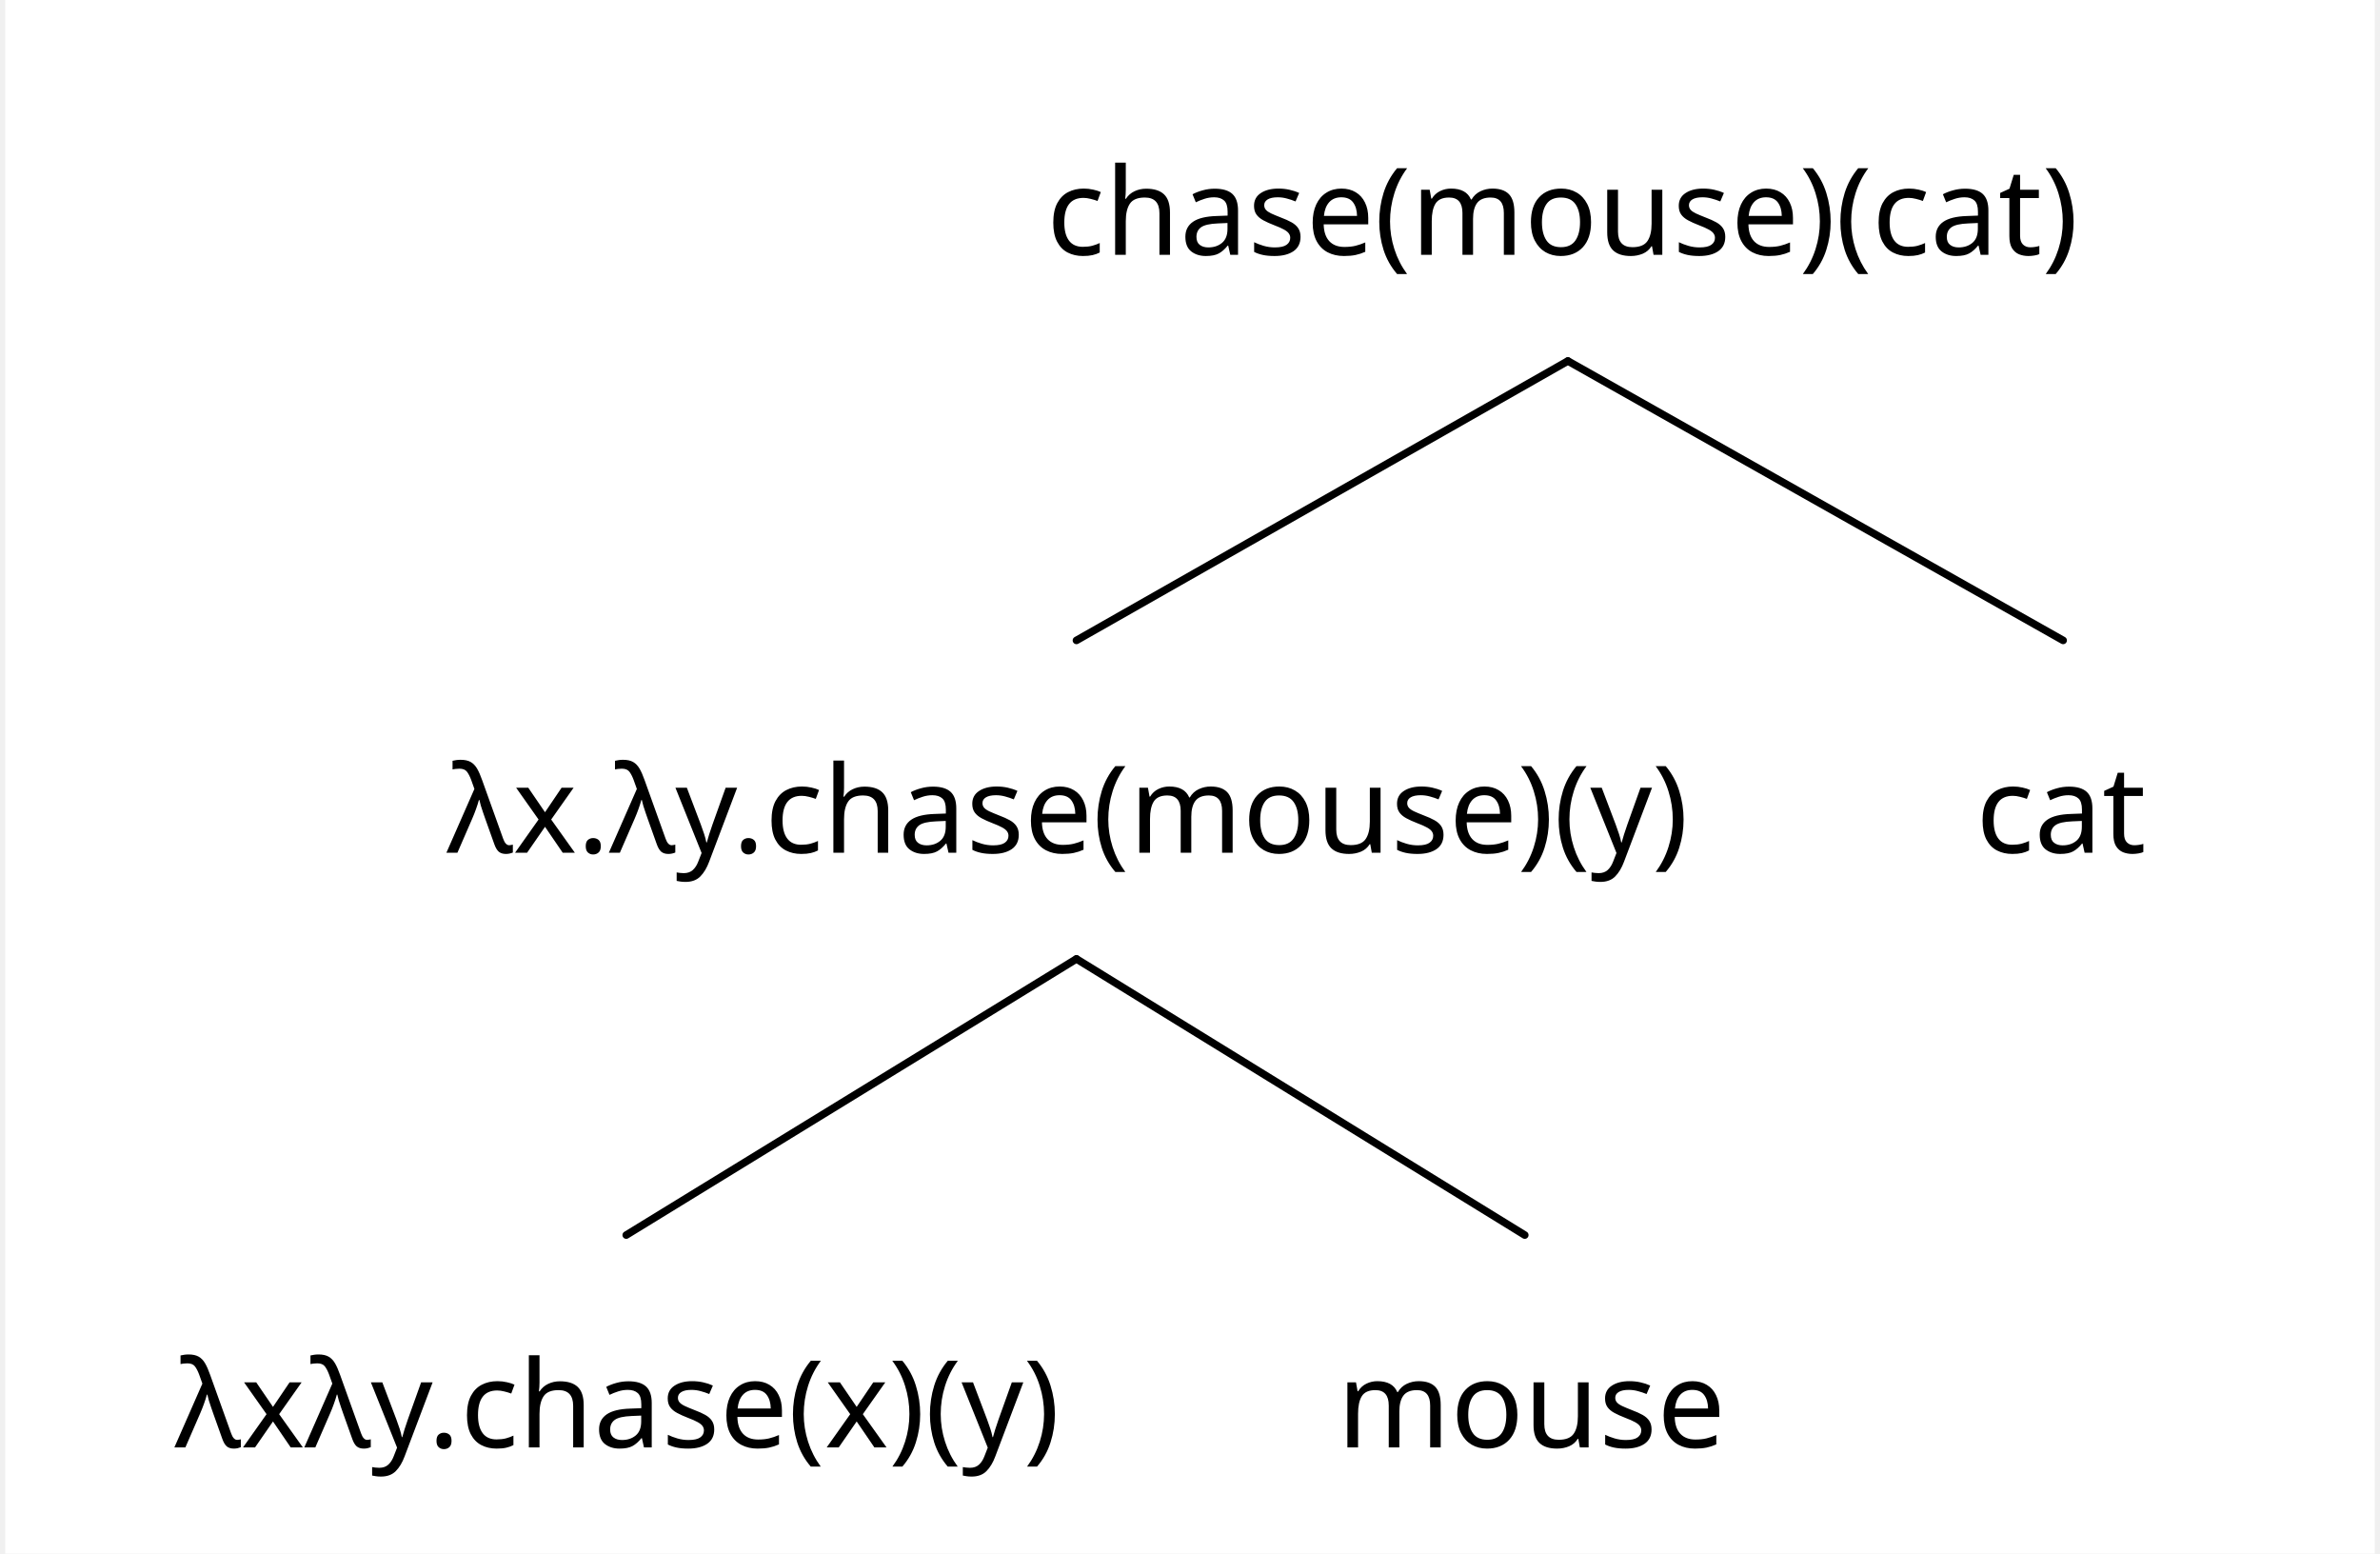
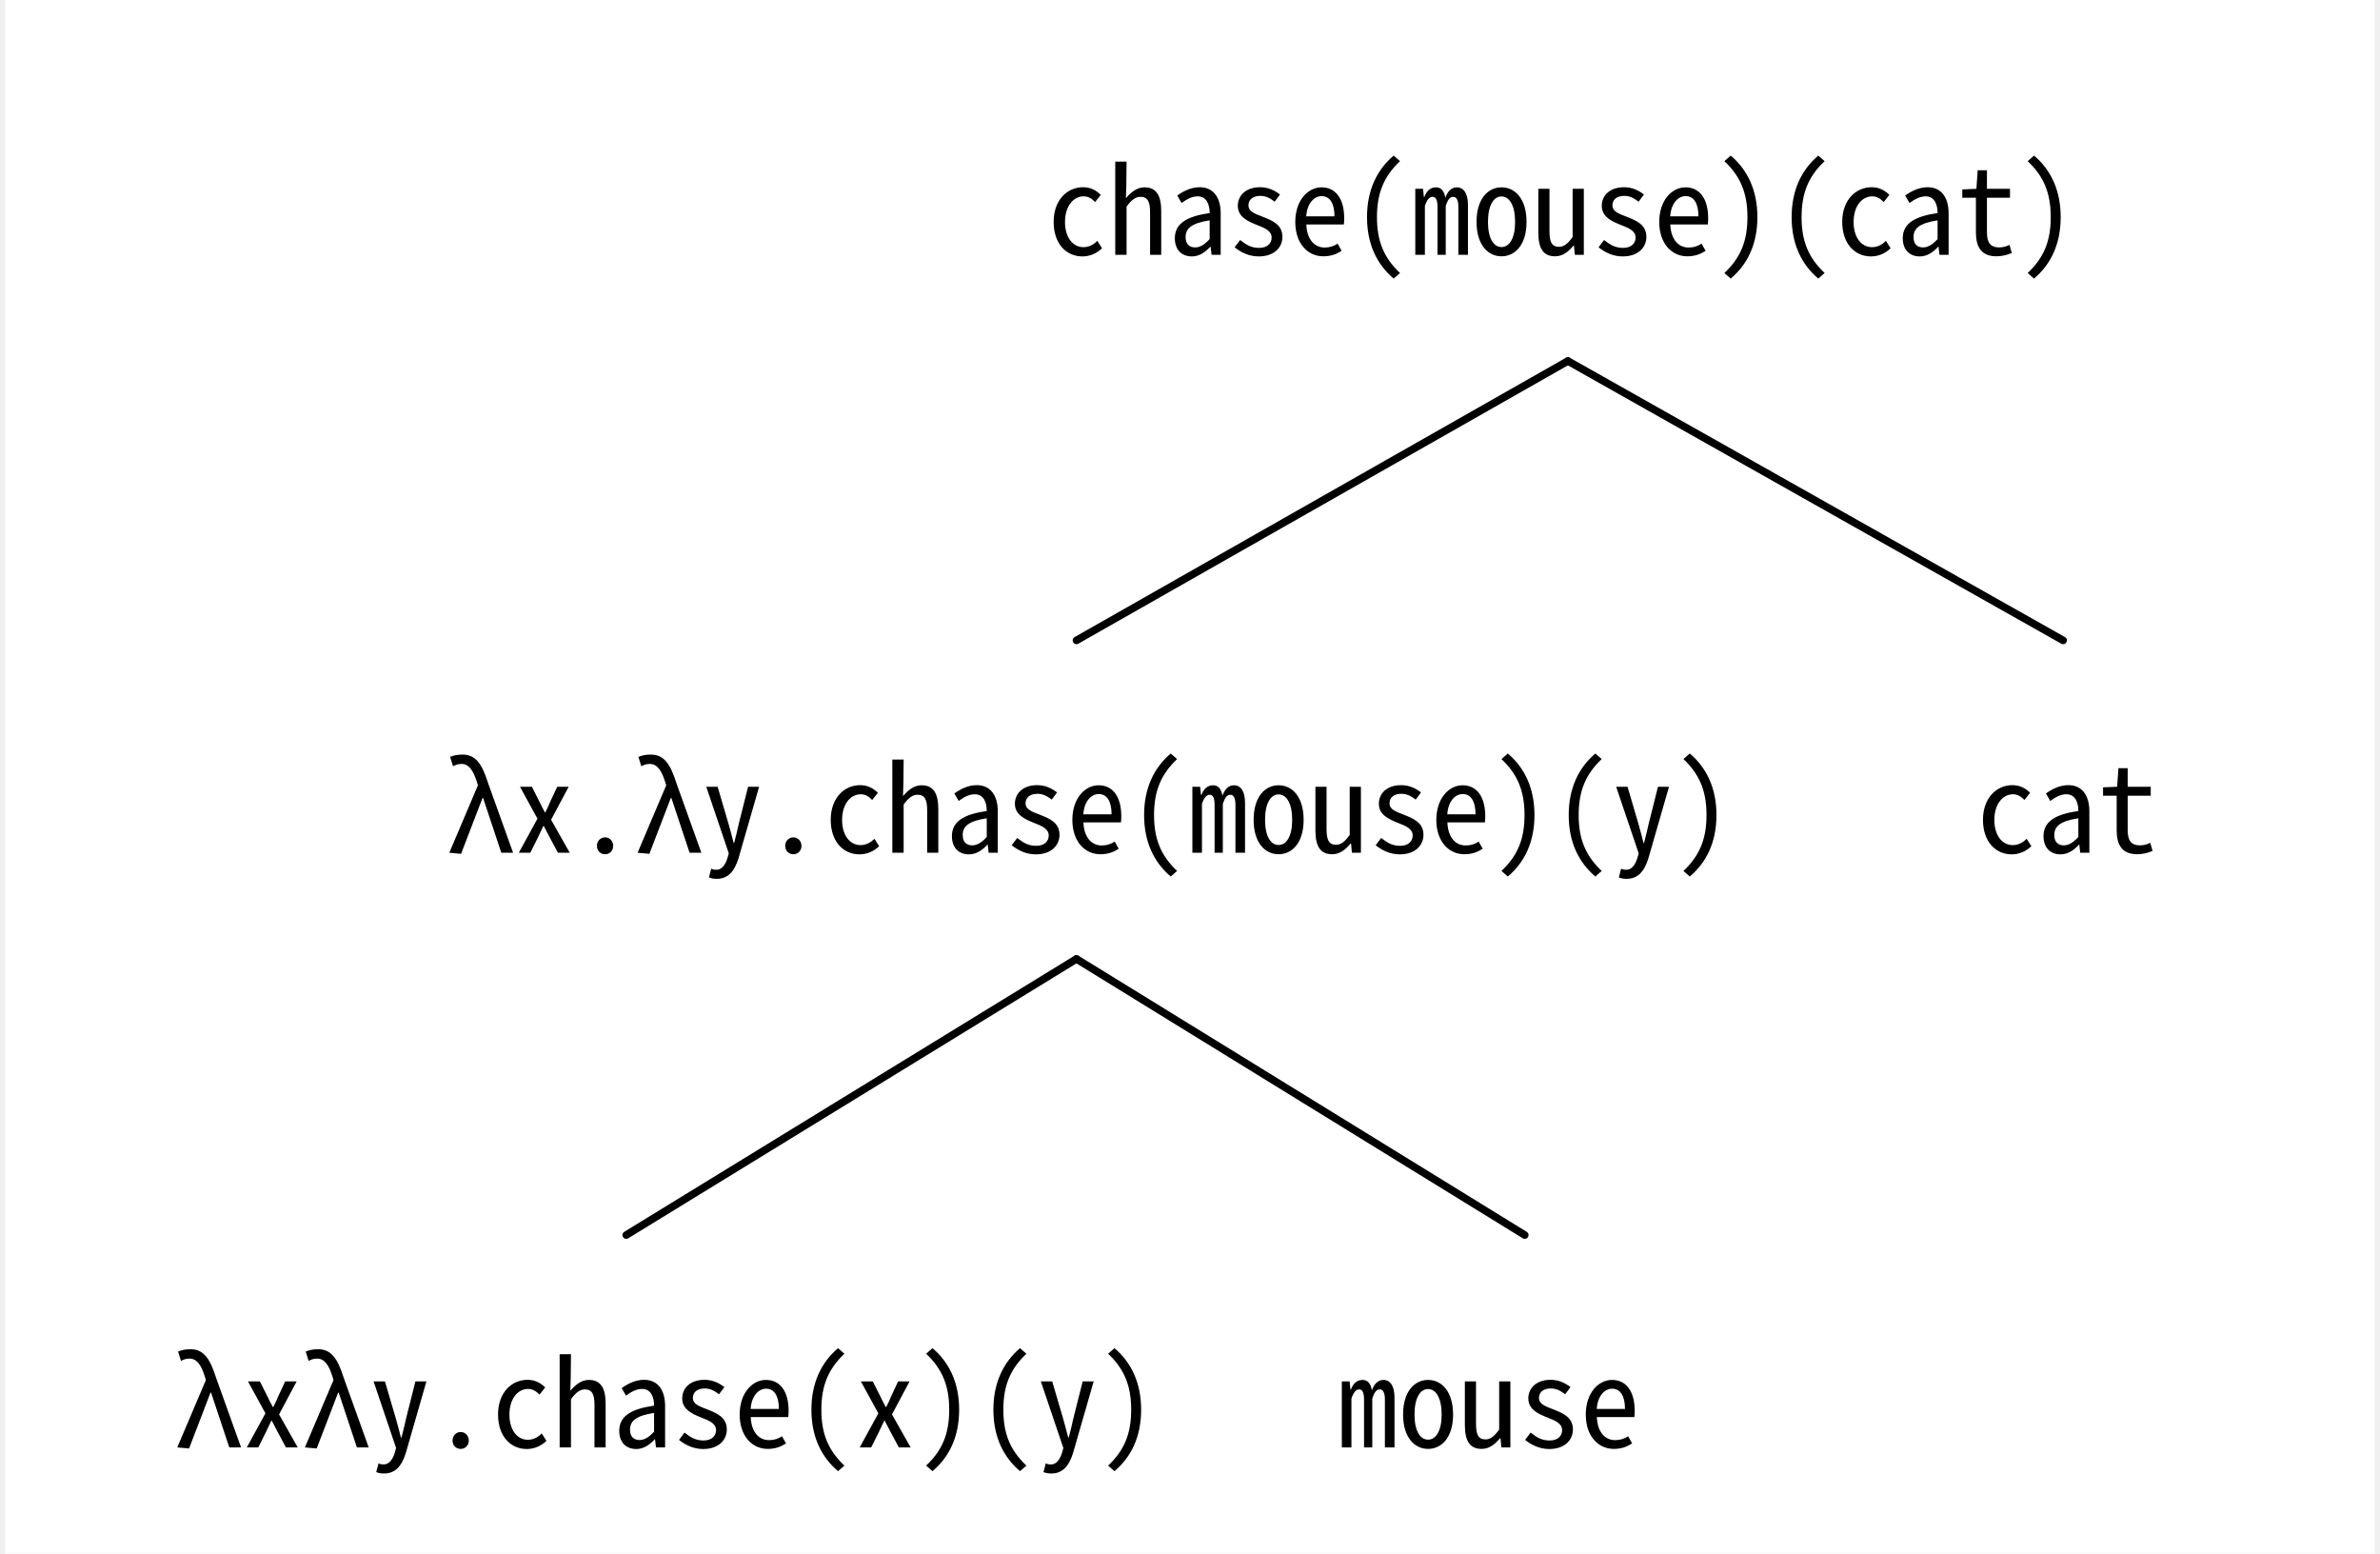
<svg xmlns="http://www.w3.org/2000/svg" width="610.6" height="398.496" viewBox="-14.4, 0, 625, 409.696" version="1.1">
  <defs>
    <marker id="arrow" markerUnits="userSpaceOnUse" viewBox="0 0 10 10" refX="10" refY="5" markerWidth="14.4" markerHeight="14.4" orient="auto">
      <path d="M 0 0 L 10 5 L 0 10" fill="black" />
    </marker>
    <marker id="arrowBackward" markerUnits="userSpaceOnUse" viewBox="0 0 10 10" refX="5" refY="5" markerWidth="14.4" markerHeight="14.4" orient="auto">
      <path d="M 0 0 L 10 5 L 0 10 z" fill="black" />
    </marker>
    <marker id="arrowForward" markerUnits="userSpaceOnUse" viewBox="0 0 10 10" refX="5" refY="5" markerWidth="14.4" markerHeight="14.4" orient="auto">
      <path d="M 10 0 L 0 5 L 10 10 z" fill="black" />
    </marker>
    <marker id="arrowBothways" markerUnits="userSpaceOnUse" viewBox="0 0 30 10" refX="15" refY="5" markerWidth="43.2" markerHeight="14.4" orient="auto">
      <path d="M 0 5 L 10 0 L 10 5 L 20 5 L 20 0 L 30 5 L 20 10 L 20 5 L 10 5 L 10 10 z" fill="black" />
    </marker>
    <pattern id="hatchBlack" x="10" y="10" width="10" height="10" patternUnits="userSpaceOnUse" patternTransform="rotate(45)">
      <line x1="0" y="0" x2="0" y2="10" stroke="black" stroke-width="4" />
    </pattern>
    <pattern id="hatchForNode" x="10" y="10" width="10" height="10" patternUnits="userSpaceOnUse" patternTransform="rotate(45)">
      <line x1="0" y="0" x2="0" y2="10" stroke="black" stroke-width="4" />
    </pattern>
    <pattern id="hatchForLeaf" x="10" y="10" width="10" height="10" patternUnits="userSpaceOnUse" patternTransform="rotate(45)">
      <line x1="0" y="0" x2="0" y2="10" stroke="black" stroke-width="4" />
    </pattern>
  </defs>
  <rect x="-14.4" y="0" width="625" height="409.696" stroke="none" fill="white" />"
<text white-space="pre" alignment-baseline="text-top" style="fill: black; storoke-width: 0; font-size: 32px;" x="260.275" y="67.2">
-     <tspan x="260.275" y="67.2" style="" text-decoration="" font-family="'Noto Sans Mono SemiCondensed', 'Noto Sans JP', OpenMoji, 'OpenMoji Color', 'OpenMoji Black', sans-serif">chase(mouse)(cat)</tspan>
+     <tspan x="260.275" y="67.2" style="" text-decoration="" font-family="'Noto Sans Mono SemiCondensed', 'Noto Sans JP', 'Noto Sans Mono CJK JP', OpenMoji, 'OpenMoji Color', 'OpenMoji Black', monospace">chase(mouse)(cat)</tspan>
  </text>
  <text white-space="pre" alignment-baseline="text-top" style="fill: black; storoke-width: 0; font-size: 32px;" x="86.15" y="224.878">
-     <tspan x="86.15" y="224.878" style="" text-decoration="" font-family="'Noto Sans Mono SemiCondensed', 'Noto Sans JP', OpenMoji, 'OpenMoji Color', 'OpenMoji Black', sans-serif">
+     <tspan x="86.15" y="224.878" style="" text-decoration="" font-family="'Noto Sans Mono SemiCondensed', 'Noto Sans JP', 'Noto Sans Mono CJK JP', OpenMoji, 'OpenMoji Color', 'OpenMoji Black', monospace">
      <tspan style="fill:none;">￭</tspan>λx.λy.chase(mouse)(y)<tspan style="fill:none;">￭</tspan>
    </tspan>
  </text>
  <text white-space="pre" alignment-baseline="text-top" style="fill: black; storoke-width: 0; font-size: 32px;" x="14.4" y="381.696">
-     <tspan x="14.4" y="381.696" style="" text-decoration="" font-family="'Noto Sans Mono SemiCondensed', 'Noto Sans JP', OpenMoji, 'OpenMoji Color', 'OpenMoji Black', sans-serif">
+     <tspan x="14.4" y="381.696" style="" text-decoration="" font-family="'Noto Sans Mono SemiCondensed', 'Noto Sans JP', 'Noto Sans Mono CJK JP', OpenMoji, 'OpenMoji Color', 'OpenMoji Black', monospace">
      <tspan style="fill:none;">￭</tspan>λxλy.chase(x)(y)<tspan style="fill:none;">￭</tspan>
    </tspan>
  </text>
  <text white-space="pre" alignment-baseline="text-top" style="fill: black; storoke-width: 0; font-size: 32px;" x="320.9" y="381.696">
-     <tspan x="320.9" y="381.696" style="" text-decoration="" font-family="'Noto Sans Mono SemiCondensed', 'Noto Sans JP', OpenMoji, 'OpenMoji Color', 'OpenMoji Black', sans-serif">
+     <tspan x="320.9" y="381.696" style="" text-decoration="" font-family="'Noto Sans Mono SemiCondensed', 'Noto Sans JP', 'Noto Sans Mono CJK JP', OpenMoji, 'OpenMoji Color', 'OpenMoji Black', monospace">
      <tspan style="fill:none;">￭</tspan>mouse<tspan style="fill:none;">￭</tspan>
    </tspan>
  </text>
  <text white-space="pre" alignment-baseline="text-top" style="fill: black; storoke-width: 0; font-size: 32px;" x="489.4" y="224.878">
-     <tspan x="489.4" y="224.878" style="" text-decoration="" font-family="'Noto Sans Mono SemiCondensed', 'Noto Sans JP', OpenMoji, 'OpenMoji Color', 'OpenMoji Black', sans-serif">
+     <tspan x="489.4" y="224.878" style="" text-decoration="" font-family="'Noto Sans Mono SemiCondensed', 'Noto Sans JP', 'Noto Sans Mono CJK JP', OpenMoji, 'OpenMoji Color', 'OpenMoji Black', monospace">
      <tspan style="fill:none;">￭</tspan>cat<tspan style="fill:none;">￭</tspan>
    </tspan>
  </text>
  <line style="fill: none; stroke:black; stroke-width:2; stroke-linejoin:round; stroke-linecap:round;" x1="268.15" y1="168.878" x2="397.775" y2="95.2" />
  <line style="fill: none; stroke:black; stroke-width:2; stroke-linejoin:round; stroke-linecap:round;" x1="528.4" y1="168.878" x2="397.775" y2="95.2" />
  <line style="fill: none; stroke:black; stroke-width:2; stroke-linejoin:round; stroke-linecap:round;" x1="149.4" y1="325.696" x2="268.15" y2="252.878" />
  <line style="fill: none; stroke:black; stroke-width:2; stroke-linejoin:round; stroke-linecap:round;" x1="386.4" y1="325.696" x2="268.15" y2="252.878" />
</svg>
